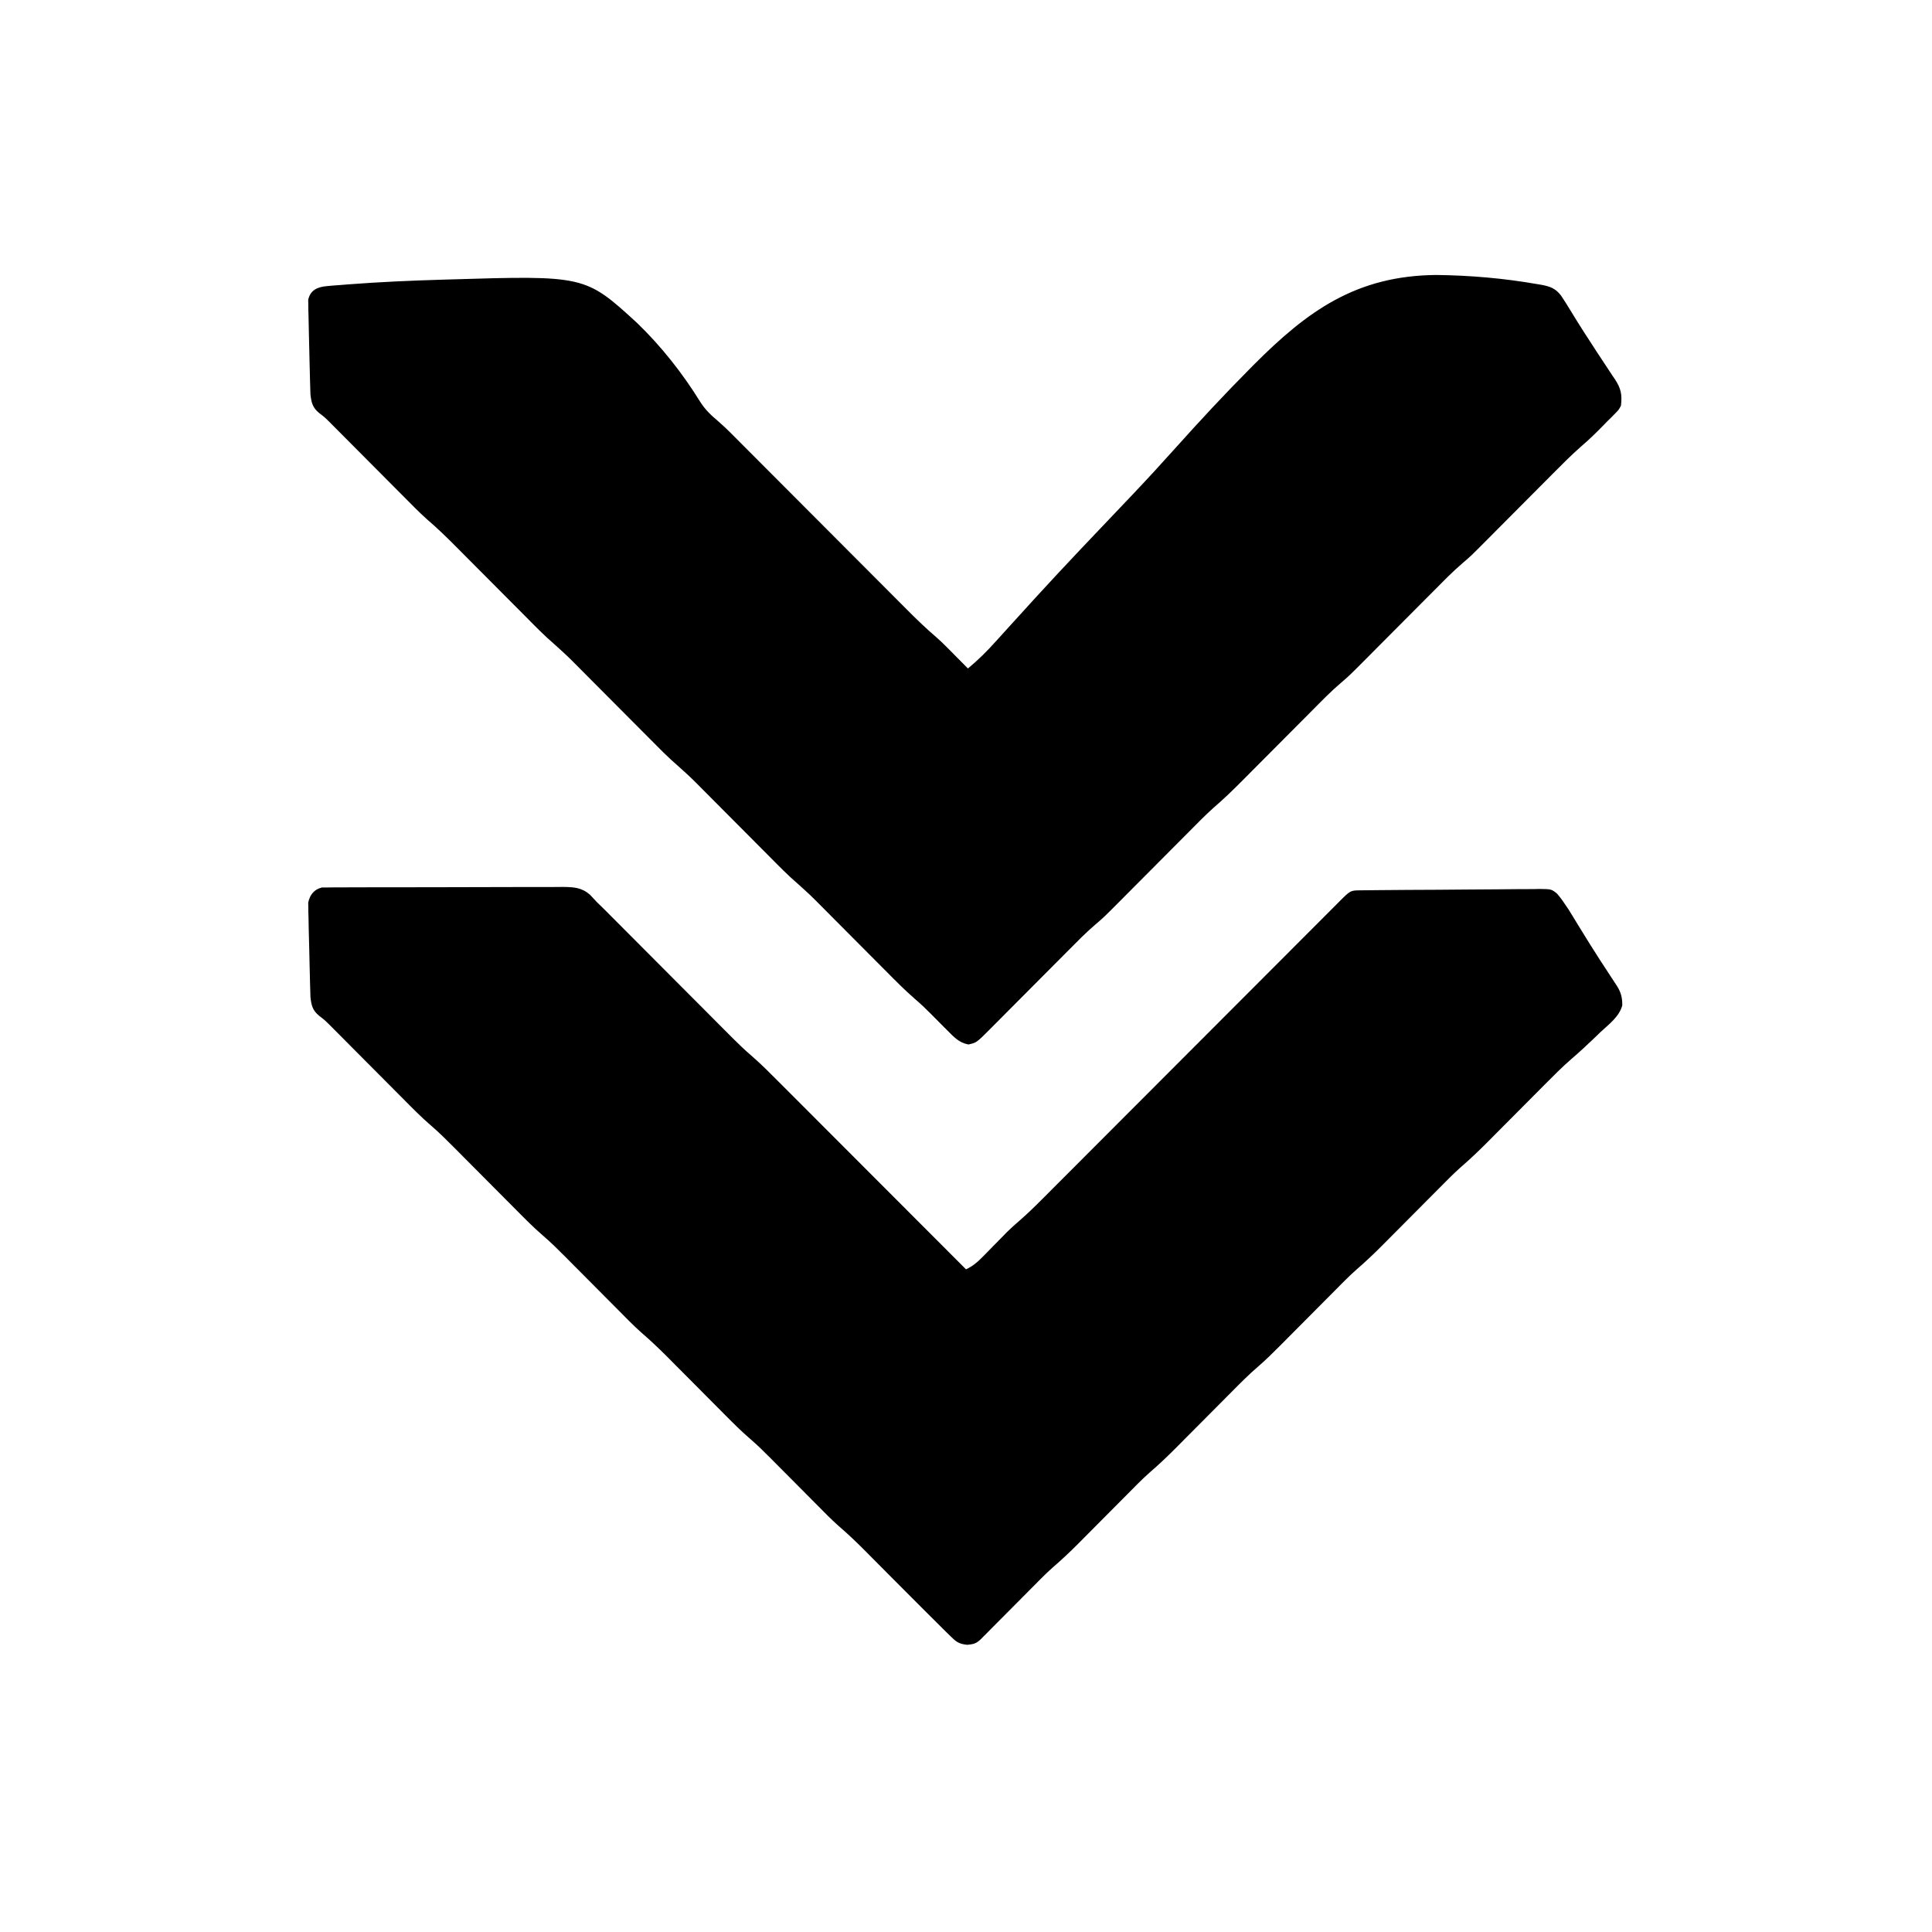
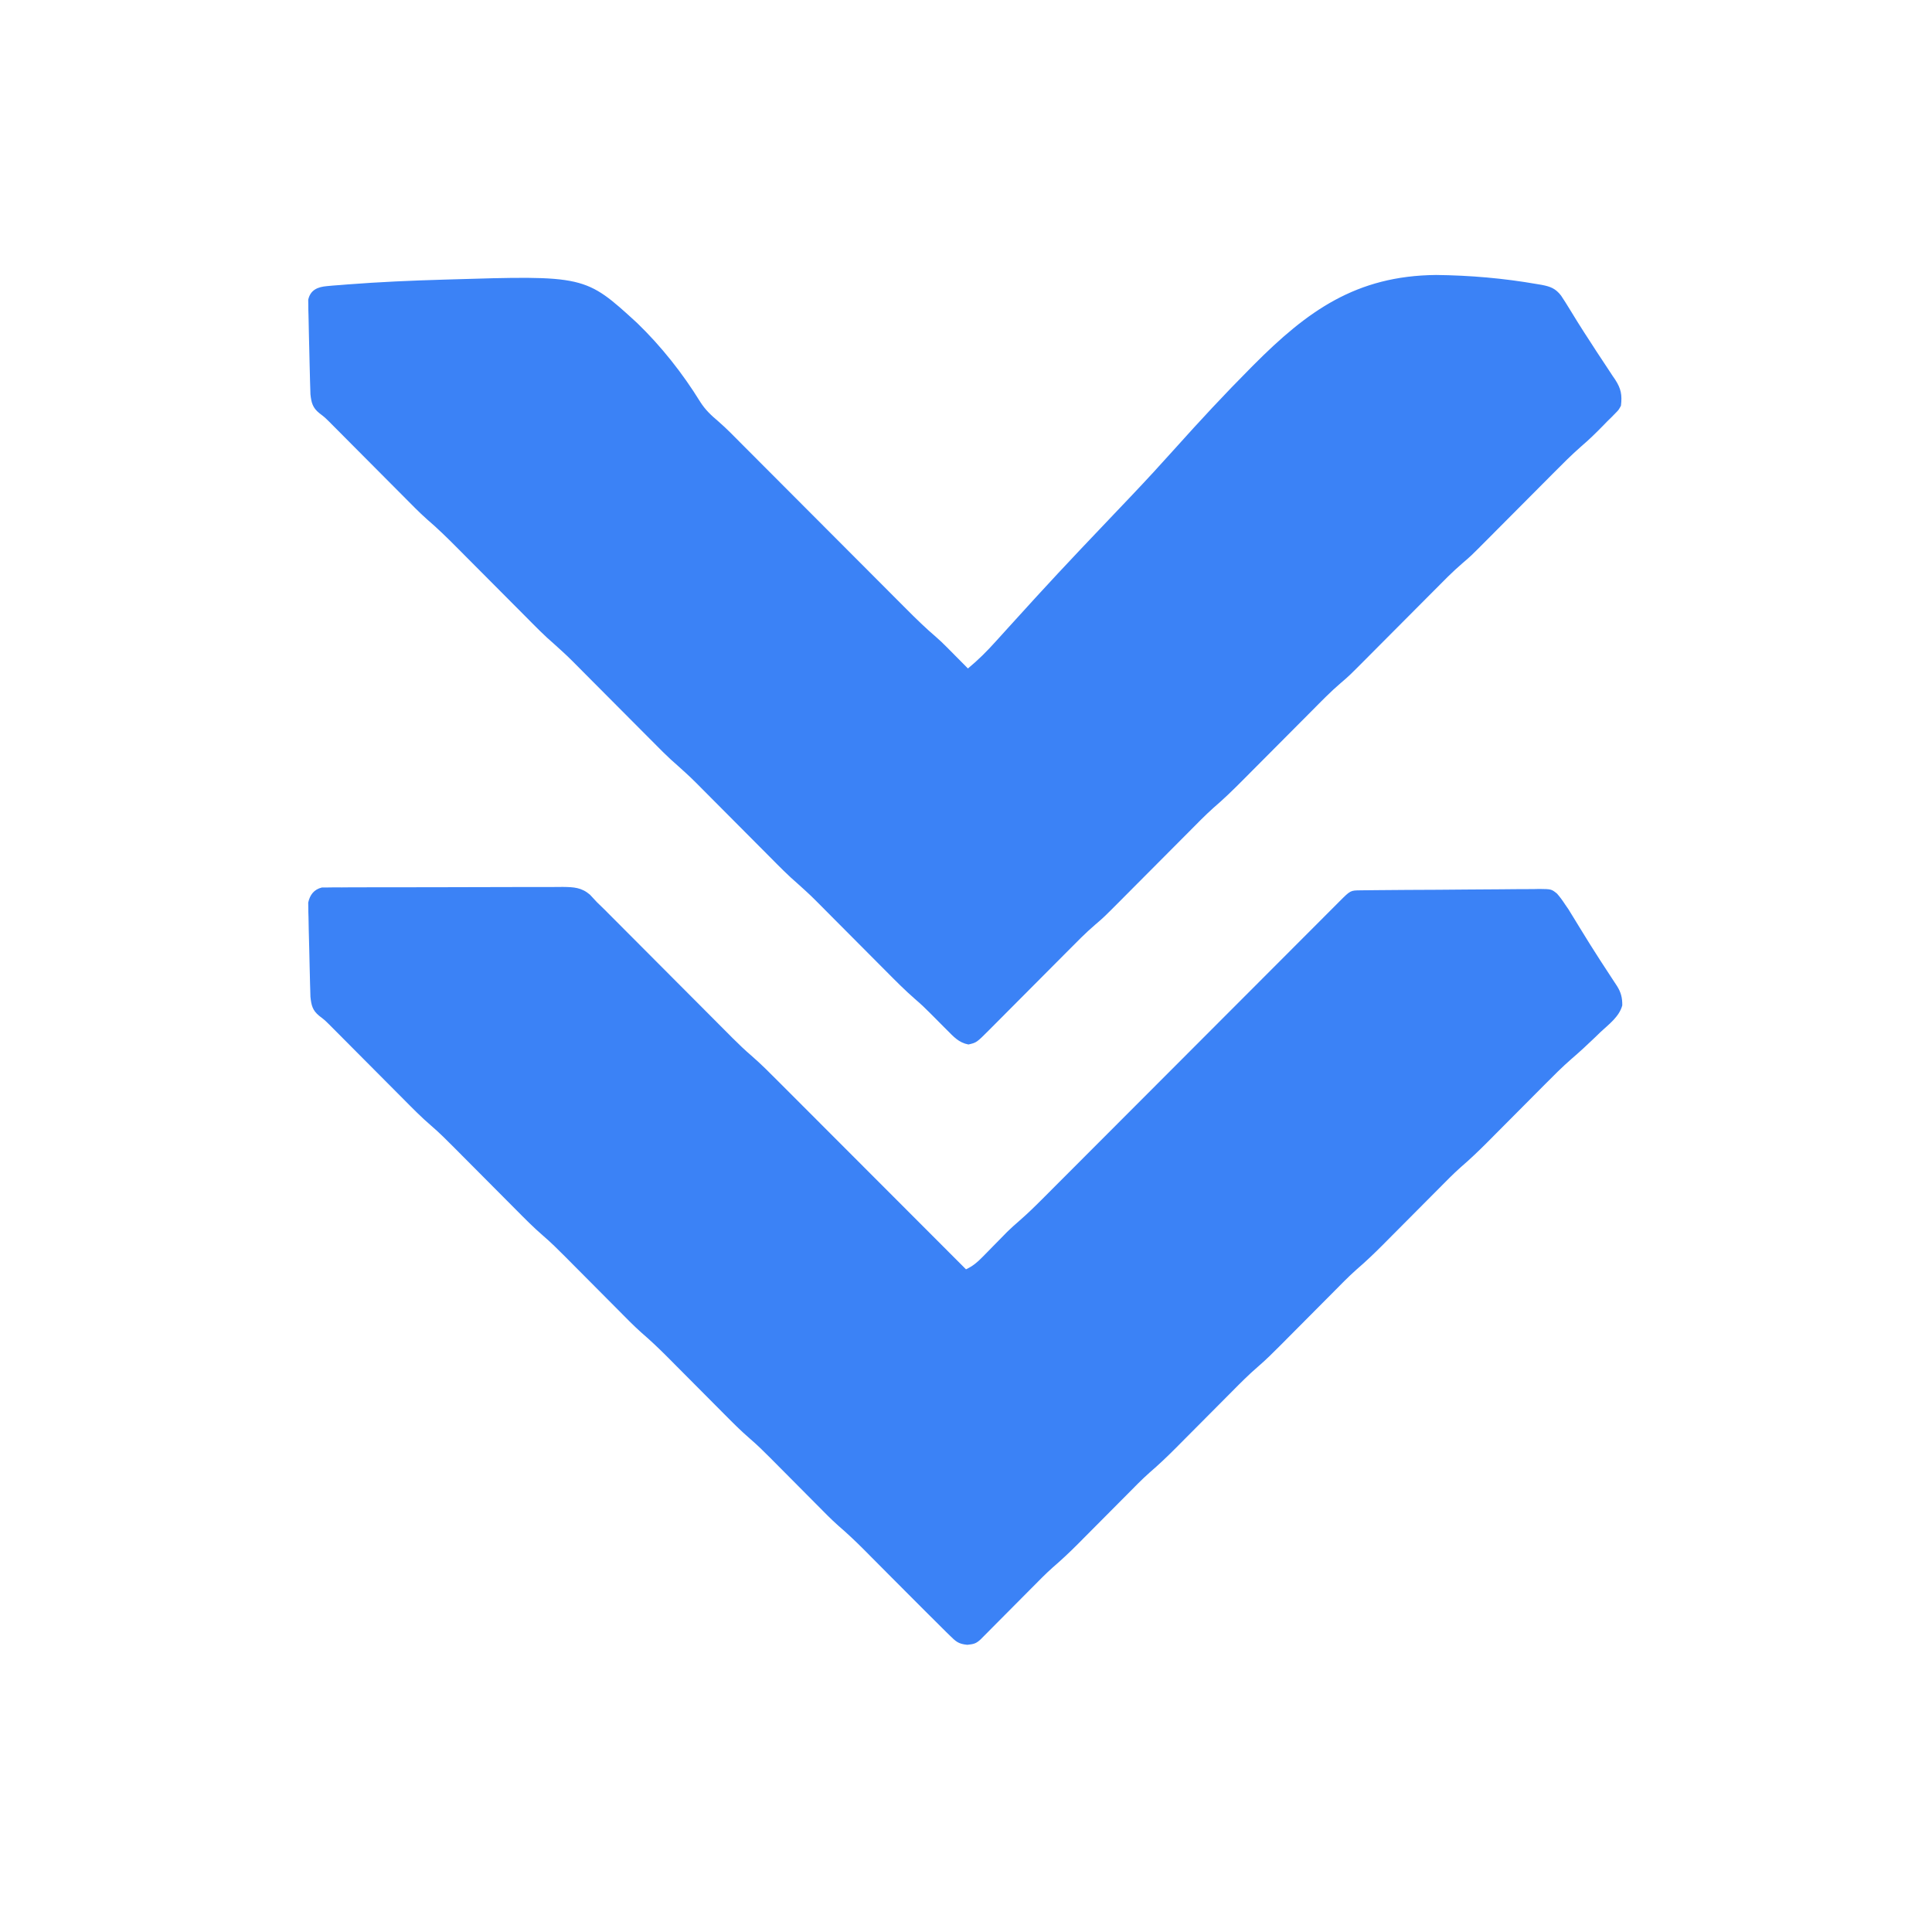
<svg xmlns="http://www.w3.org/2000/svg" version="1.1" width="1000" height="1000">
-   <path d="M0 0 C0.996 -0.004 1.992 -0.009 3.019 -0.014 C4.165 -0.031 5.312 -0.048 6.494 -0.065 C7.748 -0.058 9.002 -0.051 10.294 -0.044 C11.631 -0.054 12.969 -0.066 14.306 -0.08 C17.936 -0.112 21.566 -0.111 25.197 -0.103 C28.231 -0.099 31.265 -0.11 34.299 -0.12 C41.461 -0.145 48.623 -0.144 55.786 -0.127 C63.164 -0.109 70.541 -0.136 77.918 -0.184 C84.26 -0.224 90.601 -0.236 96.943 -0.227 C100.727 -0.222 104.511 -0.227 108.295 -0.258 C111.858 -0.286 115.419 -0.28 118.982 -0.248 C120.903 -0.24 122.824 -0.265 124.745 -0.292 C130.377 -0.21 134.361 -0.038 138.745 3.711 C139.985 4.995 141.2 6.304 142.391 7.635 C143.65 8.867 144.914 10.093 146.184 11.315 C147.508 12.639 148.829 13.966 150.148 15.295 C150.878 16.026 151.608 16.757 152.359 17.51 C153.93 19.084 155.499 20.66 157.067 22.236 C159.554 24.736 162.044 27.233 164.536 29.729 C170.72 35.926 176.898 42.129 183.077 48.331 C188.308 53.582 193.541 58.831 198.777 64.077 C201.221 66.527 203.662 68.981 206.102 71.434 C207.612 72.948 209.122 74.461 210.633 75.975 C211.637 76.986 211.637 76.986 212.661 78.019 C215.754 81.112 218.884 84.1 222.205 86.95 C227.427 91.462 232.253 96.365 237.121 101.252 C238.176 102.307 239.232 103.362 240.287 104.417 C243.13 107.26 245.969 110.105 248.808 112.951 C251.784 115.933 254.762 118.912 257.741 121.892 C263.37 127.524 268.997 133.159 274.623 138.795 C281.032 145.215 287.444 151.633 293.856 158.05 C307.038 171.242 320.215 184.437 333.391 197.635 C336.901 195.982 339.148 194.097 341.875 191.311 C342.728 190.446 343.582 189.582 344.461 188.691 C345.345 187.786 346.229 186.88 347.141 185.947 C348.883 184.17 350.628 182.395 352.375 180.623 C353.145 179.835 353.916 179.046 354.71 178.234 C356.797 176.21 358.903 174.311 361.105 172.418 C365.109 168.925 368.896 165.265 372.641 161.498 C373.666 160.473 373.666 160.473 374.712 159.428 C376.979 157.16 379.242 154.889 381.505 152.618 C383.138 150.983 384.772 149.348 386.405 147.713 C389.911 144.204 393.415 140.694 396.918 137.183 C402.453 131.634 407.991 126.09 413.531 120.546 C421.291 112.778 429.05 105.009 436.807 97.239 C437.298 96.747 437.79 96.254 438.296 95.747 C441.786 92.251 445.276 88.756 448.766 85.26 C452.762 81.256 456.759 77.252 460.756 73.249 C461.249 72.755 461.742 72.262 462.249 71.753 C470.454 63.535 478.66 55.319 486.868 47.104 C492.379 41.587 497.888 36.069 503.395 30.548 C506.811 27.125 510.229 23.703 513.648 20.282 C515.238 18.691 516.827 17.098 518.416 15.504 C520.575 13.337 522.738 11.173 524.902 9.01 C525.854 8.053 525.854 8.053 526.825 7.076 C532.391 1.523 532.391 1.523 537.539 1.467 C538.408 1.456 539.277 1.444 540.173 1.433 C541.607 1.422 541.607 1.422 543.069 1.41 C544.074 1.399 545.079 1.387 546.115 1.376 C556.625 1.265 567.135 1.218 577.645 1.175 C582.635 1.153 587.625 1.111 592.614 1.052 C598.634 0.981 604.652 0.944 610.672 0.932 C612.967 0.921 615.262 0.899 617.557 0.864 C620.77 0.818 623.981 0.816 627.194 0.824 C628.142 0.801 629.09 0.777 630.066 0.753 C636.388 0.832 636.388 0.832 639.287 3.153 C640.821 4.914 642.129 6.673 643.391 8.635 C644.002 9.519 644.613 10.404 645.242 11.315 C645.757 12.157 646.271 12.998 646.801 13.865 C647.392 14.824 647.984 15.783 648.593 16.771 C649.514 18.281 649.514 18.281 650.453 19.822 C651.768 21.955 653.084 24.086 654.402 26.217 C655.063 27.285 655.723 28.353 656.404 29.454 C660 35.212 663.719 40.889 667.442 46.565 C667.948 47.338 668.455 48.112 668.977 48.908 C669.42 49.583 669.864 50.258 670.322 50.953 C672.392 54.211 673.128 57.093 673.078 61.005 C671.556 66.829 666.176 70.777 661.891 74.76 C660.896 75.717 659.904 76.677 658.914 77.639 C654.943 81.468 650.903 85.198 646.715 88.789 C641.959 92.935 637.526 97.386 633.085 101.865 C631.572 103.391 630.057 104.913 628.54 106.434 C625.321 109.665 622.105 112.9 618.891 116.135 C615.16 119.889 611.427 123.642 607.691 127.391 C606.211 128.877 604.734 130.366 603.258 131.855 C598.781 136.348 594.259 140.677 589.446 144.805 C585.561 148.264 581.931 151.987 578.27 155.68 C576.791 157.172 575.309 158.661 573.826 160.148 C570.678 163.308 567.534 166.471 564.391 169.635 C560.742 173.307 557.093 176.977 553.438 180.643 C551.992 182.096 550.548 183.552 549.105 185.008 C544.678 189.452 540.199 193.727 535.44 197.81 C531.125 201.652 527.112 205.814 523.047 209.916 C522.069 210.898 521.09 211.881 520.112 212.862 C517.035 215.95 513.963 219.042 510.891 222.135 C507.325 225.724 503.758 229.312 500.186 232.895 C498.773 234.315 497.363 235.737 495.953 237.16 C492.195 240.932 488.446 244.654 484.404 248.121 C479.796 252.077 475.544 256.368 471.27 260.68 C469.791 262.172 468.309 263.661 466.826 265.148 C463.678 268.308 460.534 271.471 457.391 274.635 C453.742 278.307 450.093 281.977 446.438 285.643 C444.992 287.096 443.548 288.552 442.105 290.008 C437.665 294.465 433.173 298.755 428.4 302.851 C424.324 306.47 420.537 310.389 416.703 314.26 C415.801 315.166 414.899 316.071 413.97 317.004 C411.108 319.879 408.249 322.756 405.391 325.635 C401.623 329.43 397.851 333.221 394.078 337.01 C393.226 337.87 392.373 338.731 391.495 339.618 C387.252 343.879 382.936 347.954 378.377 351.874 C374.617 355.207 371.118 358.806 367.586 362.377 C366.781 363.186 365.976 363.995 365.146 364.828 C362.6 367.386 360.057 369.948 357.516 372.51 C354.146 375.906 350.773 379.299 347.398 382.689 C346.238 383.863 346.238 383.863 345.053 385.06 C344.338 385.778 343.624 386.496 342.887 387.236 C341.944 388.187 341.944 388.187 340.982 389.157 C338.597 391.371 337.426 391.631 334.112 391.985 C329.423 391.544 328.174 390.314 324.848 387.029 C324.31 386.507 323.773 385.986 323.22 385.448 C321.257 383.529 319.325 381.582 317.391 379.635 C315.711 377.967 314.03 376.299 312.349 374.632 C306.569 368.885 300.822 363.106 295.078 357.322 C291.634 353.855 288.189 350.389 284.739 346.928 C283.381 345.563 282.027 344.196 280.672 342.829 C276.375 338.514 272.012 334.381 267.394 330.414 C263.474 326.933 259.827 323.172 256.141 319.447 C254.854 318.155 254.854 318.155 253.542 316.837 C249.906 313.185 246.275 309.526 242.644 305.868 C239.979 303.184 237.31 300.503 234.641 297.822 C233.832 297.005 233.023 296.189 232.19 295.347 C228.709 291.851 225.218 288.43 221.473 285.217 C216.845 281.234 212.567 276.924 208.27 272.59 C206.791 271.098 205.309 269.609 203.826 268.121 C200.146 264.428 196.472 260.73 192.797 257.031 C189.68 253.894 186.561 250.759 183.438 247.627 C181.992 246.174 180.548 244.718 179.105 243.262 C174.678 238.818 170.199 234.543 165.44 230.459 C161.125 226.618 157.112 222.456 153.047 218.354 C152.069 217.371 151.09 216.389 150.112 215.407 C146.516 211.798 142.925 208.183 139.334 204.568 C136.287 201.501 133.238 198.436 130.186 195.375 C128.773 193.955 127.363 192.532 125.953 191.109 C122.213 187.356 118.485 183.65 114.459 180.203 C109.569 176.005 105.065 171.421 100.529 166.849 C98.916 165.222 97.299 163.599 95.682 161.977 C91.668 157.95 87.66 153.918 83.652 149.886 C80.253 146.467 76.851 143.05 73.447 139.635 C71.868 138.05 70.291 136.461 68.715 134.872 C64.713 130.849 60.725 126.846 56.411 123.155 C51.434 118.893 46.864 114.22 42.253 109.572 C40.594 107.9 38.932 106.232 37.269 104.564 C33.744 101.028 30.223 97.488 26.703 93.947 C22.609 89.83 18.514 85.714 14.415 81.603 C12.784 79.965 11.156 78.325 9.528 76.684 C8.523 75.676 7.518 74.668 6.513 73.659 C5.642 72.783 4.771 71.907 3.874 71.005 C1.418 68.588 1.418 68.588 -1.349 66.467 C-4.852 63.628 -5.469 60.98 -5.928 56.586 C-5.96 55.46 -5.991 54.334 -6.023 53.174 C-6.063 51.908 -6.102 50.642 -6.142 49.337 C-6.174 47.978 -6.204 46.619 -6.234 45.26 C-6.27 43.868 -6.305 42.476 -6.341 41.084 C-6.41 38.278 -6.471 35.471 -6.526 32.664 C-6.599 28.992 -6.704 25.322 -6.809 21.65 C-6.849 19.604 -6.887 17.557 -6.922 15.51 C-6.952 14.576 -6.982 13.642 -7.012 12.68 C-7.02 11.817 -7.027 10.954 -7.035 10.064 C-7.05 9.324 -7.064 8.584 -7.079 7.822 C-6.211 3.779 -4.053 0.986 0 0 Z " fill="#000000" transform="translate(166.6094,459.3652)" />
-   <path d="M0 0 C1.611 -0.147 1.611 -0.147 3.255 -0.297 C4.43 -0.383 5.606 -0.469 6.817 -0.558 C8.062 -0.66 9.307 -0.762 10.589 -0.867 C27.025 -2.14 43.485 -2.861 59.961 -3.338 C61.147 -3.375 61.147 -3.375 62.356 -3.412 C133.566 -5.566 133.566 -5.566 160.524 19.127 C172.976 31.156 184.106 45.239 193.188 59.979 C195.769 64.026 198.792 66.877 202.455 69.959 C206.873 73.784 210.921 78.001 215.039 82.142 C216.051 83.157 217.064 84.171 218.077 85.185 C220.244 87.355 222.409 89.526 224.572 91.698 C228 95.14 231.432 98.577 234.864 102.014 C242.768 109.93 250.666 117.85 258.565 125.771 C265.809 133.035 273.054 140.299 280.304 147.558 C283.709 150.969 287.112 154.381 290.513 157.796 C292.636 159.926 294.761 162.055 296.886 164.182 C297.864 165.162 298.841 166.143 299.818 167.124 C304.77 172.104 309.76 176.965 315.101 181.528 C317.079 183.228 318.937 185.024 320.773 186.877 C321.424 187.531 322.075 188.185 322.746 188.859 C323.394 189.516 324.043 190.173 324.711 190.849 C325.73 191.875 325.73 191.875 326.769 192.921 C328.419 194.583 330.065 196.246 331.711 197.912 C336.961 193.589 341.559 188.996 346.097 183.939 C347.577 182.307 349.056 180.676 350.536 179.044 C351.32 178.177 352.103 177.311 352.911 176.418 C357.237 171.636 361.581 166.871 365.931 162.111 C366.393 161.606 366.855 161.101 367.33 160.58 C374.666 152.562 382.078 144.619 389.546 136.723 C390.055 136.185 390.564 135.647 391.089 135.092 C396.36 129.523 401.641 123.963 406.932 118.413 C409.648 115.562 412.362 112.709 415.075 109.855 C415.615 109.287 416.154 108.719 416.71 108.134 C424.272 100.169 431.696 92.093 439.024 83.912 C451.674 69.791 464.552 55.927 477.922 42.482 C478.439 41.961 478.956 41.439 479.489 40.902 C507.391 12.87 532.597 -5.357 574.019 -5.761 C591.512 -5.568 608.995 -4.064 626.231 -1.052 C627.039 -0.917 627.847 -0.782 628.679 -0.644 C633.216 0.232 635.865 1.223 638.711 4.912 C640.291 7.287 641.8 9.659 643.273 12.099 C644.159 13.541 645.045 14.983 645.933 16.423 C646.39 17.165 646.846 17.907 647.317 18.671 C649.564 22.284 651.889 25.846 654.211 29.412 C655.124 30.827 656.036 32.242 656.949 33.658 C658.814 36.545 660.711 39.407 662.629 42.259 C663.552 43.664 664.475 45.069 665.398 46.474 C665.833 47.105 666.267 47.735 666.715 48.384 C669.763 53.087 670.377 56.31 669.711 61.912 C668.531 64.091 668.531 64.091 666.836 65.787 C665.879 66.771 665.879 66.771 664.902 67.775 C664.179 68.48 663.456 69.185 662.711 69.912 C661.915 70.73 661.12 71.549 660.3 72.392 C656.748 76.021 653.167 79.534 649.296 82.822 C644.06 87.394 639.188 92.322 634.294 97.253 C632.58 98.98 630.862 100.704 629.144 102.427 C625.497 106.086 621.853 109.749 618.211 113.412 C613.984 117.662 609.756 121.91 605.524 126.154 C603.845 127.84 602.168 129.529 600.492 131.217 C592.039 139.711 592.039 139.711 587.738 143.384 C582.524 147.842 577.753 152.759 572.924 157.624 C571.142 159.418 569.357 161.209 567.572 162.999 C563.782 166.801 559.996 170.606 556.211 174.412 C551.819 178.827 547.426 183.241 543.028 187.65 C541.282 189.402 539.54 191.157 537.797 192.913 C529.013 201.737 529.013 201.737 524.724 205.398 C519.447 209.905 514.624 214.888 509.738 219.809 C507.923 221.637 506.105 223.462 504.286 225.285 C500.425 229.158 496.567 233.035 492.711 236.912 C488.236 241.41 483.761 245.906 479.28 250.398 C477.501 252.183 475.726 253.972 473.95 255.76 C469.042 260.69 464.111 265.511 458.817 270.03 C454.337 274.032 450.155 278.361 445.924 282.624 C444.142 284.418 442.357 286.209 440.572 287.999 C436.782 291.801 432.996 295.606 429.211 299.412 C424.819 303.827 420.426 308.241 416.028 312.65 C414.282 314.402 412.54 316.157 410.797 317.913 C402.013 326.737 402.013 326.737 397.719 330.403 C392.467 334.889 387.665 339.847 382.801 344.746 C381.004 346.556 379.204 348.363 377.402 350.169 C373.586 353.997 369.773 357.829 365.961 361.662 C361.526 366.12 357.089 370.577 352.649 375.03 C350.878 376.806 349.111 378.586 347.344 380.366 C346.259 381.455 345.173 382.544 344.087 383.633 C343.599 384.126 343.112 384.618 342.61 385.126 C336.153 391.584 336.153 391.584 331.961 392.537 C326.89 391.562 324.3 388.489 320.711 384.912 C320.216 384.418 319.721 383.925 319.211 383.417 C314.782 378.996 314.782 378.996 312.63 376.796 C309.929 374.049 307.185 371.434 304.244 368.945 C299.087 364.452 294.293 359.607 289.479 354.755 C287.798 353.062 286.115 351.371 284.43 349.682 C280.249 345.488 276.074 341.289 271.899 337.09 C268.359 333.53 264.817 329.972 261.272 326.417 C259.626 324.764 257.983 323.109 256.34 321.453 C250.2 315.276 250.2 315.276 243.738 309.439 C238.591 305.036 233.877 300.189 229.109 295.385 C227.361 293.624 225.61 291.867 223.858 290.11 C219.51 285.749 215.168 281.383 210.826 277.017 C207.145 273.316 203.462 269.617 199.776 265.921 C198.064 264.202 196.354 262.48 194.645 260.758 C188.357 254.423 188.357 254.423 181.738 248.439 C176.457 243.926 171.629 238.94 166.738 234.015 C164.923 232.187 163.105 230.362 161.286 228.538 C156.771 224.01 152.262 219.477 147.753 214.944 C143.931 211.102 140.107 207.262 136.28 203.425 C134.501 201.64 132.726 199.852 130.95 198.063 C124.5 191.557 124.5 191.557 117.711 185.412 C112.437 180.91 107.62 175.931 102.738 171.015 C100.923 169.187 99.105 167.362 97.286 165.538 C92.771 161.01 88.262 156.477 83.753 151.944 C79.931 148.102 76.107 144.262 72.28 140.425 C70.501 138.64 68.726 136.852 66.95 135.063 C62.027 130.118 57.081 125.279 51.77 120.746 C47.529 116.968 43.572 112.88 39.573 108.849 C37.914 107.177 36.252 105.509 34.589 103.841 C31.064 100.305 27.543 96.765 24.023 93.224 C19.93 89.107 15.834 84.991 11.735 80.88 C10.104 79.242 8.476 77.602 6.848 75.961 C5.843 74.953 4.838 73.944 3.833 72.936 C2.962 72.06 2.091 71.184 1.194 70.282 C-1.262 67.865 -1.262 67.865 -4.029 65.745 C-7.488 62.939 -8.138 60.31 -8.608 55.971 C-8.64 54.893 -8.671 53.815 -8.703 52.705 C-8.743 51.489 -8.782 50.273 -8.822 49.021 C-8.852 47.727 -8.883 46.432 -8.914 45.099 C-8.95 43.758 -8.985 42.417 -9.021 41.076 C-9.09 38.349 -9.151 35.622 -9.206 32.895 C-9.259 30.337 -9.321 27.779 -9.392 25.222 C-9.484 21.91 -9.548 18.599 -9.602 15.287 C-9.632 14.293 -9.661 13.299 -9.692 12.276 C-9.7 11.359 -9.707 10.442 -9.715 9.498 C-9.73 8.704 -9.744 7.91 -9.759 7.093 C-8.651 1.947 -4.825 0.412 0 0 Z " fill="#000000" transform="translate(169.2894,148.0883)" />
+   <path d="M0 0 C0.996 -0.004 1.992 -0.009 3.019 -0.014 C4.165 -0.031 5.312 -0.048 6.494 -0.065 C7.748 -0.058 9.002 -0.051 10.294 -0.044 C11.631 -0.054 12.969 -0.066 14.306 -0.08 C17.936 -0.112 21.566 -0.111 25.197 -0.103 C28.231 -0.099 31.265 -0.11 34.299 -0.12 C41.461 -0.145 48.623 -0.144 55.786 -0.127 C63.164 -0.109 70.541 -0.136 77.918 -0.184 C84.26 -0.224 90.601 -0.236 96.943 -0.227 C100.727 -0.222 104.511 -0.227 108.295 -0.258 C111.858 -0.286 115.419 -0.28 118.982 -0.248 C120.903 -0.24 122.824 -0.265 124.745 -0.292 C130.377 -0.21 134.361 -0.038 138.745 3.711 C139.985 4.995 141.2 6.304 142.391 7.635 C143.65 8.867 144.914 10.093 146.184 11.315 C147.508 12.639 148.829 13.966 150.148 15.295 C150.878 16.026 151.608 16.757 152.359 17.51 C153.93 19.084 155.499 20.66 157.067 22.236 C159.554 24.736 162.044 27.233 164.536 29.729 C170.72 35.926 176.898 42.129 183.077 48.331 C188.308 53.582 193.541 58.831 198.777 64.077 C201.221 66.527 203.662 68.981 206.102 71.434 C207.612 72.948 209.122 74.461 210.633 75.975 C211.637 76.986 211.637 76.986 212.661 78.019 C215.754 81.112 218.884 84.1 222.205 86.95 C227.427 91.462 232.253 96.365 237.121 101.252 C238.176 102.307 239.232 103.362 240.287 104.417 C243.13 107.26 245.969 110.105 248.808 112.951 C251.784 115.933 254.762 118.912 257.741 121.892 C263.37 127.524 268.997 133.159 274.623 138.795 C281.032 145.215 287.444 151.633 293.856 158.05 C307.038 171.242 320.215 184.437 333.391 197.635 C336.901 195.982 339.148 194.097 341.875 191.311 C342.728 190.446 343.582 189.582 344.461 188.691 C345.345 187.786 346.229 186.88 347.141 185.947 C348.883 184.17 350.628 182.395 352.375 180.623 C353.145 179.835 353.916 179.046 354.71 178.234 C356.797 176.21 358.903 174.311 361.105 172.418 C365.109 168.925 368.896 165.265 372.641 161.498 C373.666 160.473 373.666 160.473 374.712 159.428 C376.979 157.16 379.242 154.889 381.505 152.618 C383.138 150.983 384.772 149.348 386.405 147.713 C389.911 144.204 393.415 140.694 396.918 137.183 C402.453 131.634 407.991 126.09 413.531 120.546 C421.291 112.778 429.05 105.009 436.807 97.239 C437.298 96.747 437.79 96.254 438.296 95.747 C441.786 92.251 445.276 88.756 448.766 85.26 C452.762 81.256 456.759 77.252 460.756 73.249 C461.249 72.755 461.742 72.262 462.249 71.753 C470.454 63.535 478.66 55.319 486.868 47.104 C492.379 41.587 497.888 36.069 503.395 30.548 C506.811 27.125 510.229 23.703 513.648 20.282 C515.238 18.691 516.827 17.098 518.416 15.504 C520.575 13.337 522.738 11.173 524.902 9.01 C525.854 8.053 525.854 8.053 526.825 7.076 C532.391 1.523 532.391 1.523 537.539 1.467 C538.408 1.456 539.277 1.444 540.173 1.433 C541.607 1.422 541.607 1.422 543.069 1.41 C544.074 1.399 545.079 1.387 546.115 1.376 C556.625 1.265 567.135 1.218 577.645 1.175 C582.635 1.153 587.625 1.111 592.614 1.052 C598.634 0.981 604.652 0.944 610.672 0.932 C612.967 0.921 615.262 0.899 617.557 0.864 C620.77 0.818 623.981 0.816 627.194 0.824 C628.142 0.801 629.09 0.777 630.066 0.753 C636.388 0.832 636.388 0.832 639.287 3.153 C640.821 4.914 642.129 6.673 643.391 8.635 C644.002 9.519 644.613 10.404 645.242 11.315 C645.757 12.157 646.271 12.998 646.801 13.865 C647.392 14.824 647.984 15.783 648.593 16.771 C649.514 18.281 649.514 18.281 650.453 19.822 C651.768 21.955 653.084 24.086 654.402 26.217 C655.063 27.285 655.723 28.353 656.404 29.454 C660 35.212 663.719 40.889 667.442 46.565 C667.948 47.338 668.455 48.112 668.977 48.908 C669.42 49.583 669.864 50.258 670.322 50.953 C672.392 54.211 673.128 57.093 673.078 61.005 C671.556 66.829 666.176 70.777 661.891 74.76 C660.896 75.717 659.904 76.677 658.914 77.639 C654.943 81.468 650.903 85.198 646.715 88.789 C641.959 92.935 637.526 97.386 633.085 101.865 C631.572 103.391 630.057 104.913 628.54 106.434 C625.321 109.665 622.105 112.9 618.891 116.135 C615.16 119.889 611.427 123.642 607.691 127.391 C606.211 128.877 604.734 130.366 603.258 131.855 C598.781 136.348 594.259 140.677 589.446 144.805 C585.561 148.264 581.931 151.987 578.27 155.68 C576.791 157.172 575.309 158.661 573.826 160.148 C570.678 163.308 567.534 166.471 564.391 169.635 C560.742 173.307 557.093 176.977 553.438 180.643 C551.992 182.096 550.548 183.552 549.105 185.008 C544.678 189.452 540.199 193.727 535.44 197.81 C531.125 201.652 527.112 205.814 523.047 209.916 C522.069 210.898 521.09 211.881 520.112 212.862 C517.035 215.95 513.963 219.042 510.891 222.135 C507.325 225.724 503.758 229.312 500.186 232.895 C498.773 234.315 497.363 235.737 495.953 237.16 C492.195 240.932 488.446 244.654 484.404 248.121 C479.796 252.077 475.544 256.368 471.27 260.68 C469.791 262.172 468.309 263.661 466.826 265.148 C463.678 268.308 460.534 271.471 457.391 274.635 C453.742 278.307 450.093 281.977 446.438 285.643 C444.992 287.096 443.548 288.552 442.105 290.008 C437.665 294.465 433.173 298.755 428.4 302.851 C424.324 306.47 420.537 310.389 416.703 314.26 C415.801 315.166 414.899 316.071 413.97 317.004 C411.108 319.879 408.249 322.756 405.391 325.635 C401.623 329.43 397.851 333.221 394.078 337.01 C393.226 337.87 392.373 338.731 391.495 339.618 C387.252 343.879 382.936 347.954 378.377 351.874 C374.617 355.207 371.118 358.806 367.586 362.377 C366.781 363.186 365.976 363.995 365.146 364.828 C362.6 367.386 360.057 369.948 357.516 372.51 C354.146 375.906 350.773 379.299 347.398 382.689 C346.238 383.863 346.238 383.863 345.053 385.06 C344.338 385.778 343.624 386.496 342.887 387.236 C341.944 388.187 341.944 388.187 340.982 389.157 C338.597 391.371 337.426 391.631 334.112 391.985 C329.423 391.544 328.174 390.314 324.848 387.029 C324.31 386.507 323.773 385.986 323.22 385.448 C321.257 383.529 319.325 381.582 317.391 379.635 C315.711 377.967 314.03 376.299 312.349 374.632 C306.569 368.885 300.822 363.106 295.078 357.322 C291.634 353.855 288.189 350.389 284.739 346.928 C283.381 345.563 282.027 344.196 280.672 342.829 C276.375 338.514 272.012 334.381 267.394 330.414 C263.474 326.933 259.827 323.172 256.141 319.447 C254.854 318.155 254.854 318.155 253.542 316.837 C249.906 313.185 246.275 309.526 242.644 305.868 C239.979 303.184 237.31 300.503 234.641 297.822 C233.832 297.005 233.023 296.189 232.19 295.347 C228.709 291.851 225.218 288.43 221.473 285.217 C216.845 281.234 212.567 276.924 208.27 272.59 C206.791 271.098 205.309 269.609 203.826 268.121 C200.146 264.428 196.472 260.73 192.797 257.031 C189.68 253.894 186.561 250.759 183.438 247.627 C181.992 246.174 180.548 244.718 179.105 243.262 C174.678 238.818 170.199 234.543 165.44 230.459 C161.125 226.618 157.112 222.456 153.047 218.354 C152.069 217.371 151.09 216.389 150.112 215.407 C146.516 211.798 142.925 208.183 139.334 204.568 C136.287 201.501 133.238 198.436 130.186 195.375 C128.773 193.955 127.363 192.532 125.953 191.109 C122.213 187.356 118.485 183.65 114.459 180.203 C109.569 176.005 105.065 171.421 100.529 166.849 C98.916 165.222 97.299 163.599 95.682 161.977 C91.668 157.95 87.66 153.918 83.652 149.886 C80.253 146.467 76.851 143.05 73.447 139.635 C71.868 138.05 70.291 136.461 68.715 134.872 C64.713 130.849 60.725 126.846 56.411 123.155 C51.434 118.893 46.864 114.22 42.253 109.572 C40.594 107.9 38.932 106.232 37.269 104.564 C33.744 101.028 30.223 97.488 26.703 93.947 C22.609 89.83 18.514 85.714 14.415 81.603 C12.784 79.965 11.156 78.325 9.528 76.684 C8.523 75.676 7.518 74.668 6.513 73.659 C5.642 72.783 4.771 71.907 3.874 71.005 C1.418 68.588 1.418 68.588 -1.349 66.467 C-4.852 63.628 -5.469 60.98 -5.928 56.586 C-5.96 55.46 -5.991 54.334 -6.023 53.174 C-6.063 51.908 -6.102 50.642 -6.142 49.337 C-6.174 47.978 -6.204 46.619 -6.234 45.26 C-6.27 43.868 -6.305 42.476 -6.341 41.084 C-6.41 38.278 -6.471 35.471 -6.526 32.664 C-6.599 28.992 -6.704 25.322 -6.809 21.65 C-6.849 19.604 -6.887 17.557 -6.922 15.51 C-6.952 14.576 -6.982 13.642 -7.012 12.68 C-7.02 11.817 -7.027 10.954 -7.035 10.064 C-7.05 9.324 -7.064 8.584 -7.079 7.822 C-6.211 3.779 -4.053 0.986 0 0 Z " fill="#3B82F6" transform="translate(166.6094,459.3652)" />
+   <path d="M0 0 C1.611 -0.147 1.611 -0.147 3.255 -0.297 C4.43 -0.383 5.606 -0.469 6.817 -0.558 C8.062 -0.66 9.307 -0.762 10.589 -0.867 C27.025 -2.14 43.485 -2.861 59.961 -3.338 C61.147 -3.375 61.147 -3.375 62.356 -3.412 C133.566 -5.566 133.566 -5.566 160.524 19.127 C172.976 31.156 184.106 45.239 193.188 59.979 C195.769 64.026 198.792 66.877 202.455 69.959 C206.873 73.784 210.921 78.001 215.039 82.142 C216.051 83.157 217.064 84.171 218.077 85.185 C220.244 87.355 222.409 89.526 224.572 91.698 C228 95.14 231.432 98.577 234.864 102.014 C242.768 109.93 250.666 117.85 258.565 125.771 C265.809 133.035 273.054 140.299 280.304 147.558 C283.709 150.969 287.112 154.381 290.513 157.796 C292.636 159.926 294.761 162.055 296.886 164.182 C297.864 165.162 298.841 166.143 299.818 167.124 C304.77 172.104 309.76 176.965 315.101 181.528 C317.079 183.228 318.937 185.024 320.773 186.877 C321.424 187.531 322.075 188.185 322.746 188.859 C323.394 189.516 324.043 190.173 324.711 190.849 C325.73 191.875 325.73 191.875 326.769 192.921 C328.419 194.583 330.065 196.246 331.711 197.912 C336.961 193.589 341.559 188.996 346.097 183.939 C347.577 182.307 349.056 180.676 350.536 179.044 C351.32 178.177 352.103 177.311 352.911 176.418 C357.237 171.636 361.581 166.871 365.931 162.111 C366.393 161.606 366.855 161.101 367.33 160.58 C374.666 152.562 382.078 144.619 389.546 136.723 C390.055 136.185 390.564 135.647 391.089 135.092 C396.36 129.523 401.641 123.963 406.932 118.413 C409.648 115.562 412.362 112.709 415.075 109.855 C415.615 109.287 416.154 108.719 416.71 108.134 C424.272 100.169 431.696 92.093 439.024 83.912 C451.674 69.791 464.552 55.927 477.922 42.482 C478.439 41.961 478.956 41.439 479.489 40.902 C507.391 12.87 532.597 -5.357 574.019 -5.761 C591.512 -5.568 608.995 -4.064 626.231 -1.052 C627.039 -0.917 627.847 -0.782 628.679 -0.644 C633.216 0.232 635.865 1.223 638.711 4.912 C640.291 7.287 641.8 9.659 643.273 12.099 C644.159 13.541 645.045 14.983 645.933 16.423 C646.39 17.165 646.846 17.907 647.317 18.671 C649.564 22.284 651.889 25.846 654.211 29.412 C655.124 30.827 656.036 32.242 656.949 33.658 C658.814 36.545 660.711 39.407 662.629 42.259 C663.552 43.664 664.475 45.069 665.398 46.474 C665.833 47.105 666.267 47.735 666.715 48.384 C669.763 53.087 670.377 56.31 669.711 61.912 C668.531 64.091 668.531 64.091 666.836 65.787 C665.879 66.771 665.879 66.771 664.902 67.775 C664.179 68.48 663.456 69.185 662.711 69.912 C661.915 70.73 661.12 71.549 660.3 72.392 C656.748 76.021 653.167 79.534 649.296 82.822 C644.06 87.394 639.188 92.322 634.294 97.253 C632.58 98.98 630.862 100.704 629.144 102.427 C625.497 106.086 621.853 109.749 618.211 113.412 C613.984 117.662 609.756 121.91 605.524 126.154 C603.845 127.84 602.168 129.529 600.492 131.217 C592.039 139.711 592.039 139.711 587.738 143.384 C582.524 147.842 577.753 152.759 572.924 157.624 C571.142 159.418 569.357 161.209 567.572 162.999 C563.782 166.801 559.996 170.606 556.211 174.412 C551.819 178.827 547.426 183.241 543.028 187.65 C541.282 189.402 539.54 191.157 537.797 192.913 C529.013 201.737 529.013 201.737 524.724 205.398 C519.447 209.905 514.624 214.888 509.738 219.809 C507.923 221.637 506.105 223.462 504.286 225.285 C500.425 229.158 496.567 233.035 492.711 236.912 C488.236 241.41 483.761 245.906 479.28 250.398 C477.501 252.183 475.726 253.972 473.95 255.76 C469.042 260.69 464.111 265.511 458.817 270.03 C454.337 274.032 450.155 278.361 445.924 282.624 C444.142 284.418 442.357 286.209 440.572 287.999 C436.782 291.801 432.996 295.606 429.211 299.412 C424.819 303.827 420.426 308.241 416.028 312.65 C414.282 314.402 412.54 316.157 410.797 317.913 C402.013 326.737 402.013 326.737 397.719 330.403 C392.467 334.889 387.665 339.847 382.801 344.746 C381.004 346.556 379.204 348.363 377.402 350.169 C373.586 353.997 369.773 357.829 365.961 361.662 C361.526 366.12 357.089 370.577 352.649 375.03 C350.878 376.806 349.111 378.586 347.344 380.366 C346.259 381.455 345.173 382.544 344.087 383.633 C343.599 384.126 343.112 384.618 342.61 385.126 C336.153 391.584 336.153 391.584 331.961 392.537 C326.89 391.562 324.3 388.489 320.711 384.912 C320.216 384.418 319.721 383.925 319.211 383.417 C314.782 378.996 314.782 378.996 312.63 376.796 C309.929 374.049 307.185 371.434 304.244 368.945 C299.087 364.452 294.293 359.607 289.479 354.755 C287.798 353.062 286.115 351.371 284.43 349.682 C280.249 345.488 276.074 341.289 271.899 337.09 C268.359 333.53 264.817 329.972 261.272 326.417 C259.626 324.764 257.983 323.109 256.34 321.453 C250.2 315.276 250.2 315.276 243.738 309.439 C238.591 305.036 233.877 300.189 229.109 295.385 C227.361 293.624 225.61 291.867 223.858 290.11 C219.51 285.749 215.168 281.383 210.826 277.017 C207.145 273.316 203.462 269.617 199.776 265.921 C198.064 264.202 196.354 262.48 194.645 260.758 C188.357 254.423 188.357 254.423 181.738 248.439 C176.457 243.926 171.629 238.94 166.738 234.015 C164.923 232.187 163.105 230.362 161.286 228.538 C156.771 224.01 152.262 219.477 147.753 214.944 C143.931 211.102 140.107 207.262 136.28 203.425 C134.501 201.64 132.726 199.852 130.95 198.063 C124.5 191.557 124.5 191.557 117.711 185.412 C112.437 180.91 107.62 175.931 102.738 171.015 C100.923 169.187 99.105 167.362 97.286 165.538 C92.771 161.01 88.262 156.477 83.753 151.944 C79.931 148.102 76.107 144.262 72.28 140.425 C70.501 138.64 68.726 136.852 66.95 135.063 C62.027 130.118 57.081 125.279 51.77 120.746 C47.529 116.968 43.572 112.88 39.573 108.849 C37.914 107.177 36.252 105.509 34.589 103.841 C31.064 100.305 27.543 96.765 24.023 93.224 C19.93 89.107 15.834 84.991 11.735 80.88 C10.104 79.242 8.476 77.602 6.848 75.961 C5.843 74.953 4.838 73.944 3.833 72.936 C2.962 72.06 2.091 71.184 1.194 70.282 C-1.262 67.865 -1.262 67.865 -4.029 65.745 C-7.488 62.939 -8.138 60.31 -8.608 55.971 C-8.64 54.893 -8.671 53.815 -8.703 52.705 C-8.743 51.489 -8.782 50.273 -8.822 49.021 C-8.852 47.727 -8.883 46.432 -8.914 45.099 C-8.95 43.758 -8.985 42.417 -9.021 41.076 C-9.09 38.349 -9.151 35.622 -9.206 32.895 C-9.259 30.337 -9.321 27.779 -9.392 25.222 C-9.484 21.91 -9.548 18.599 -9.602 15.287 C-9.632 14.293 -9.661 13.299 -9.692 12.276 C-9.7 11.359 -9.707 10.442 -9.715 9.498 C-9.73 8.704 -9.744 7.91 -9.759 7.093 C-8.651 1.947 -4.825 0.412 0 0 Z " fill="#3B82F6" transform="translate(169.2894,148.0883)" />
</svg>
